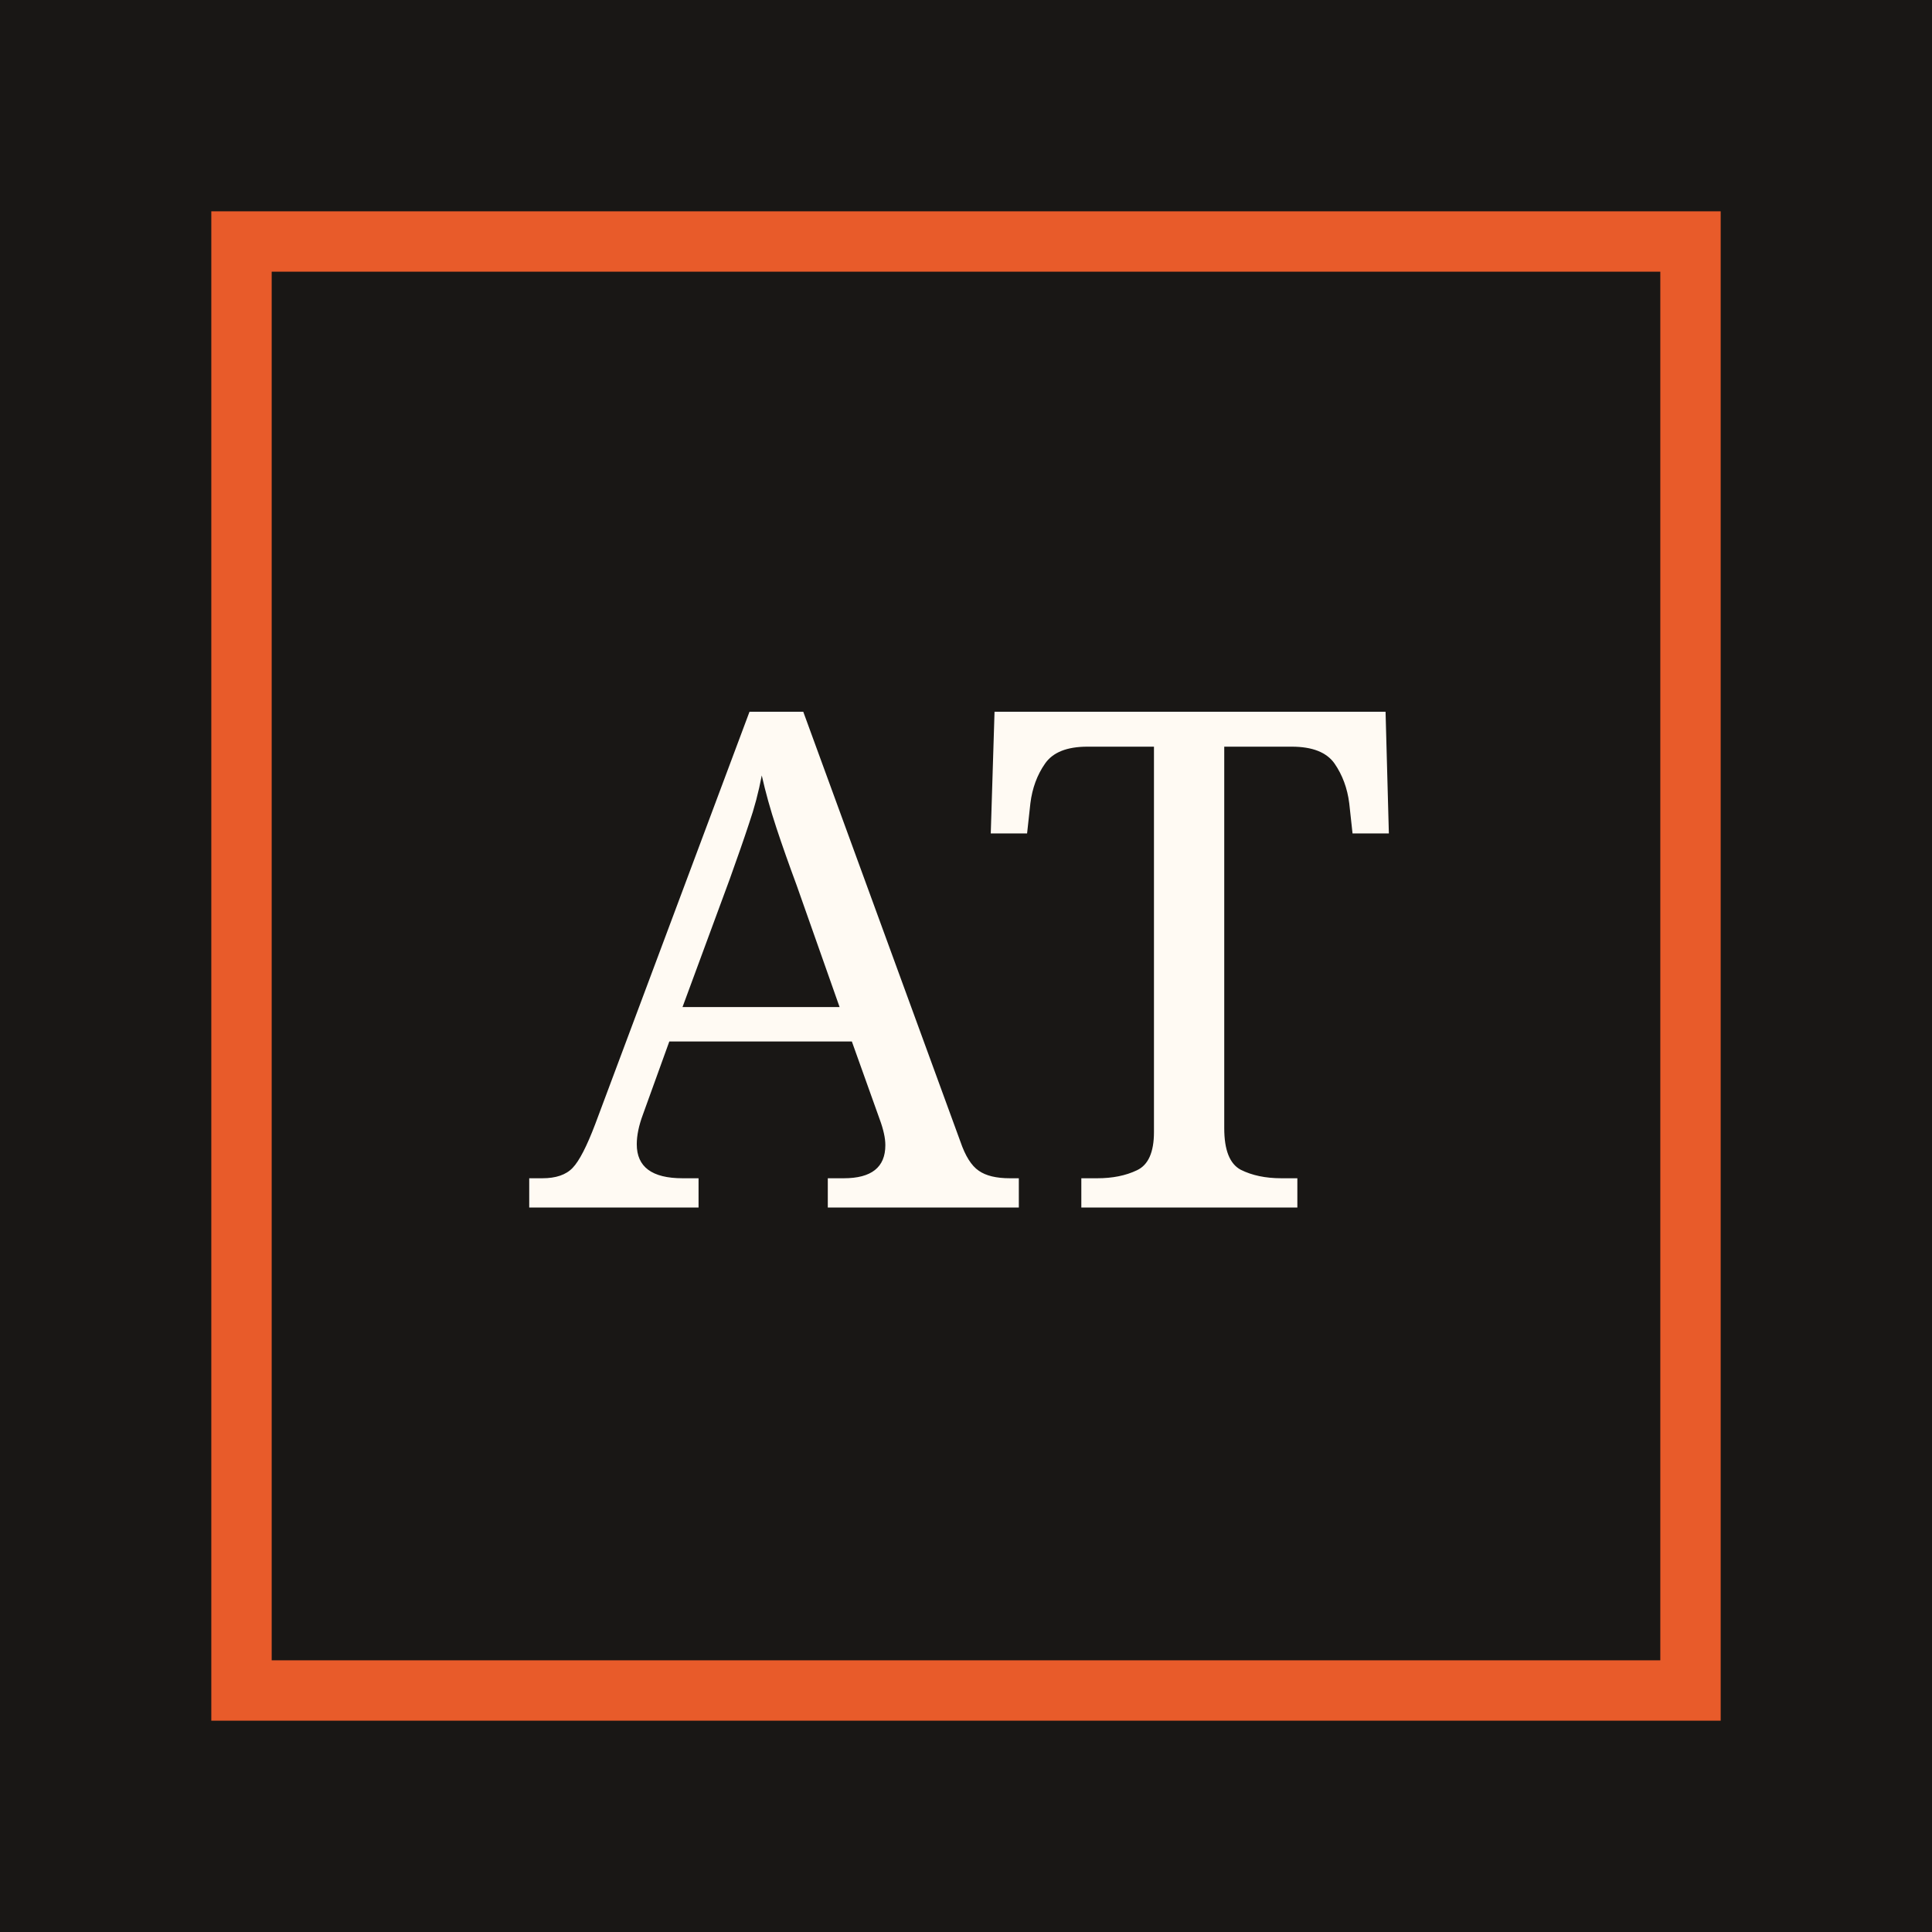
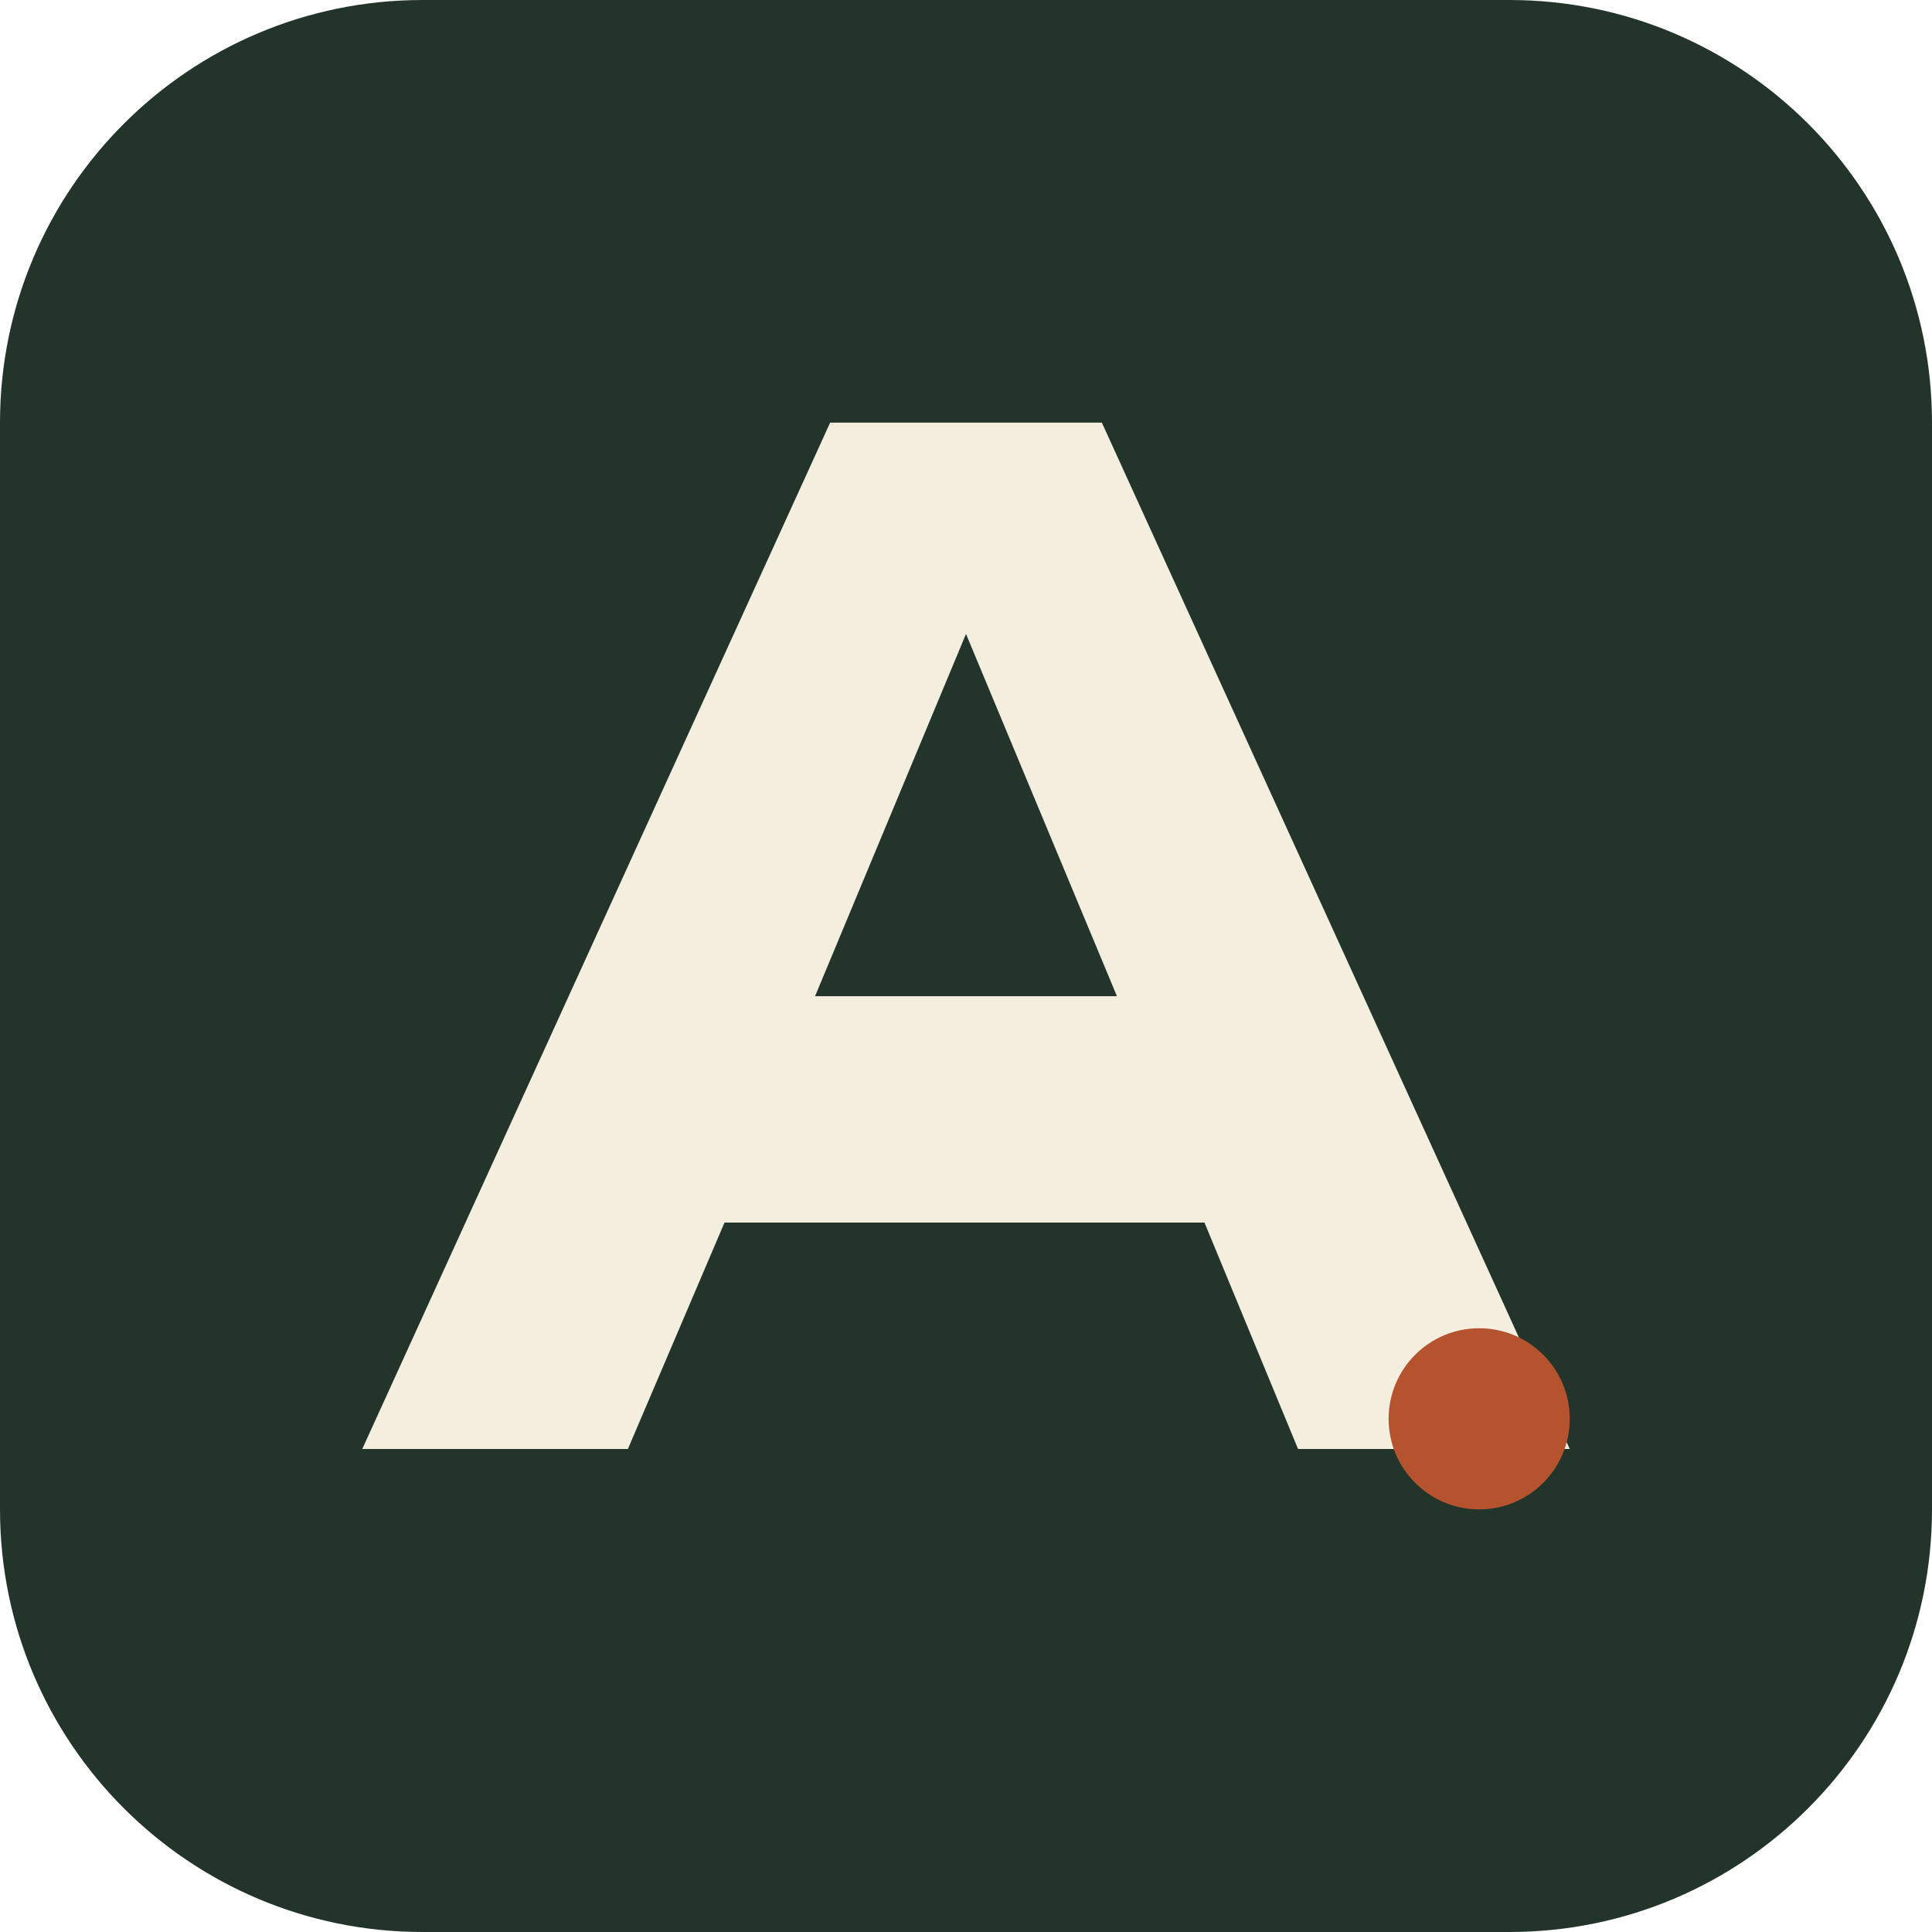
<svg xmlns="http://www.w3.org/2000/svg" viewBox="0 0 64 64">
-   <rect width="64" height="64" fill="#191715" />
-   <path d="M8 8h48v48H8z" fill="none" stroke="#e85b2a" stroke-width="2" />
-   <text x="32" y="40" text-anchor="middle" font-family="Georgia,serif" font-size="23" fill="#fffaf3">AT</text>
+   <rect width="64" height="64" rx="14" fill="#23352B" />
+   <path d="M12 48 27.5 14h9L52 48h-9l-3.1-7.5H24L20.8 48H12Zm15-15h10l-5-12-5 12Z" fill="#F4EEDF" />
+   <circle cx="49" cy="47" r="3" fill="#B5532F" />
</svg>
